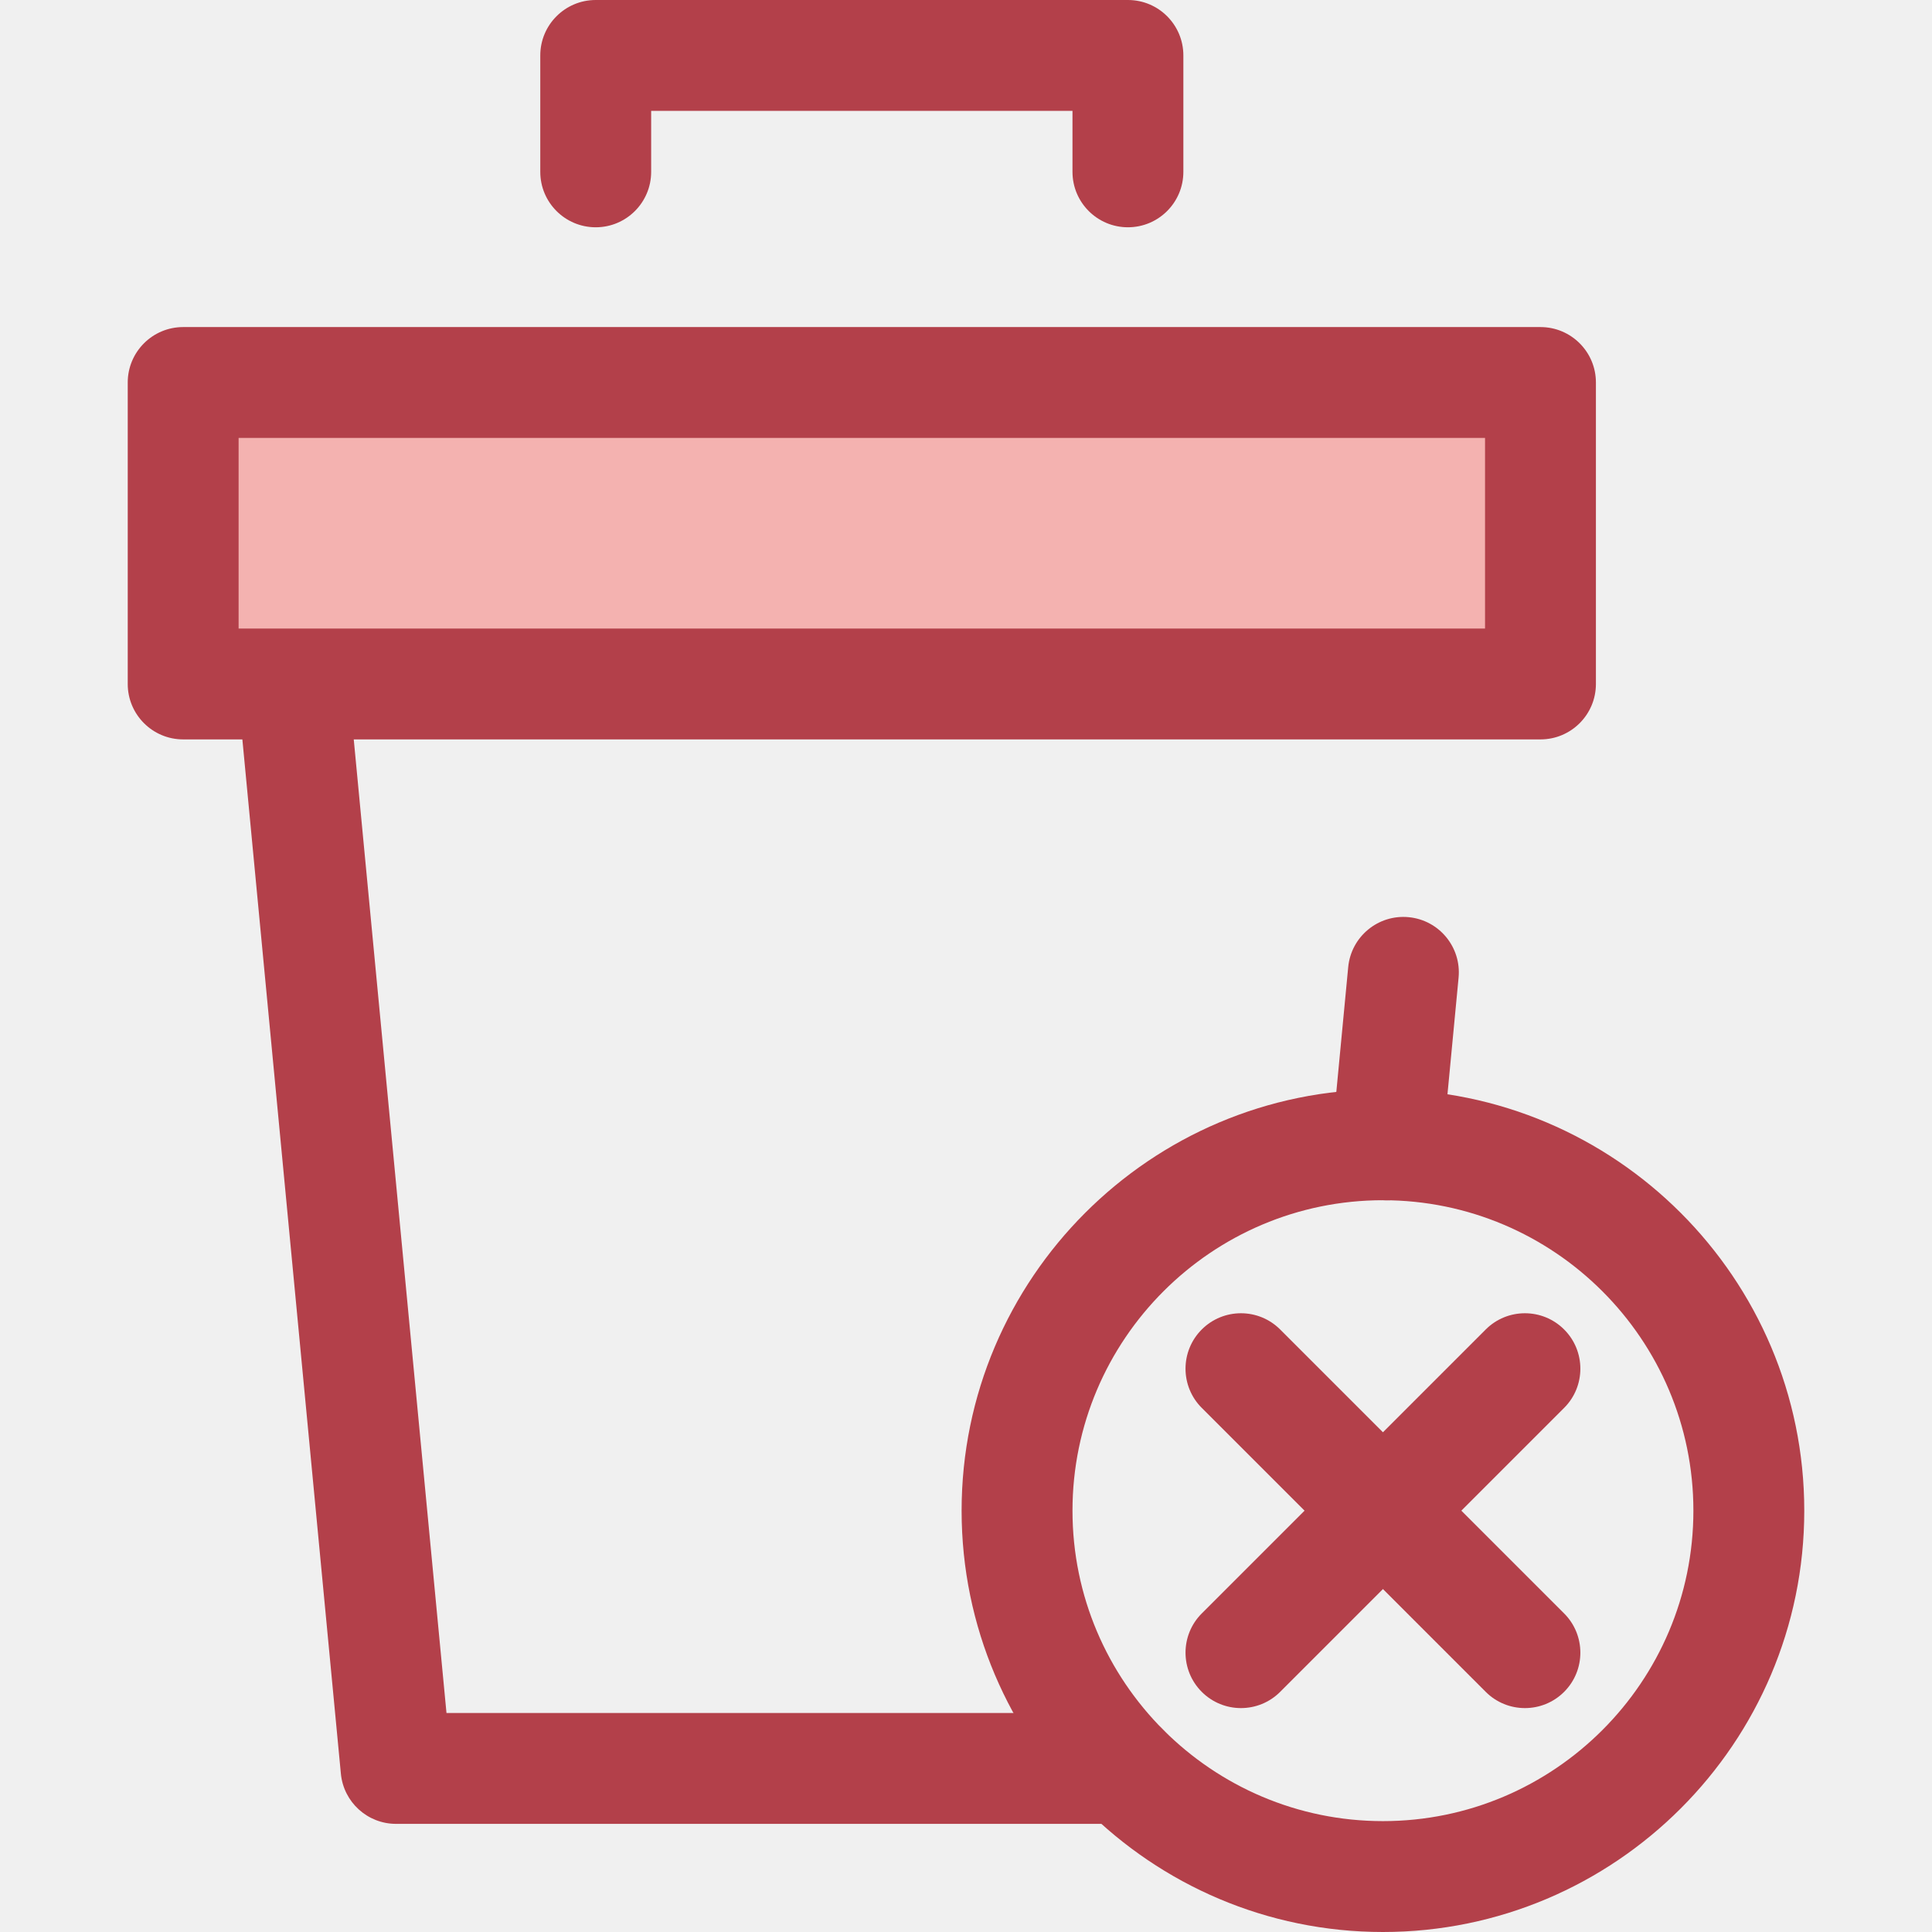
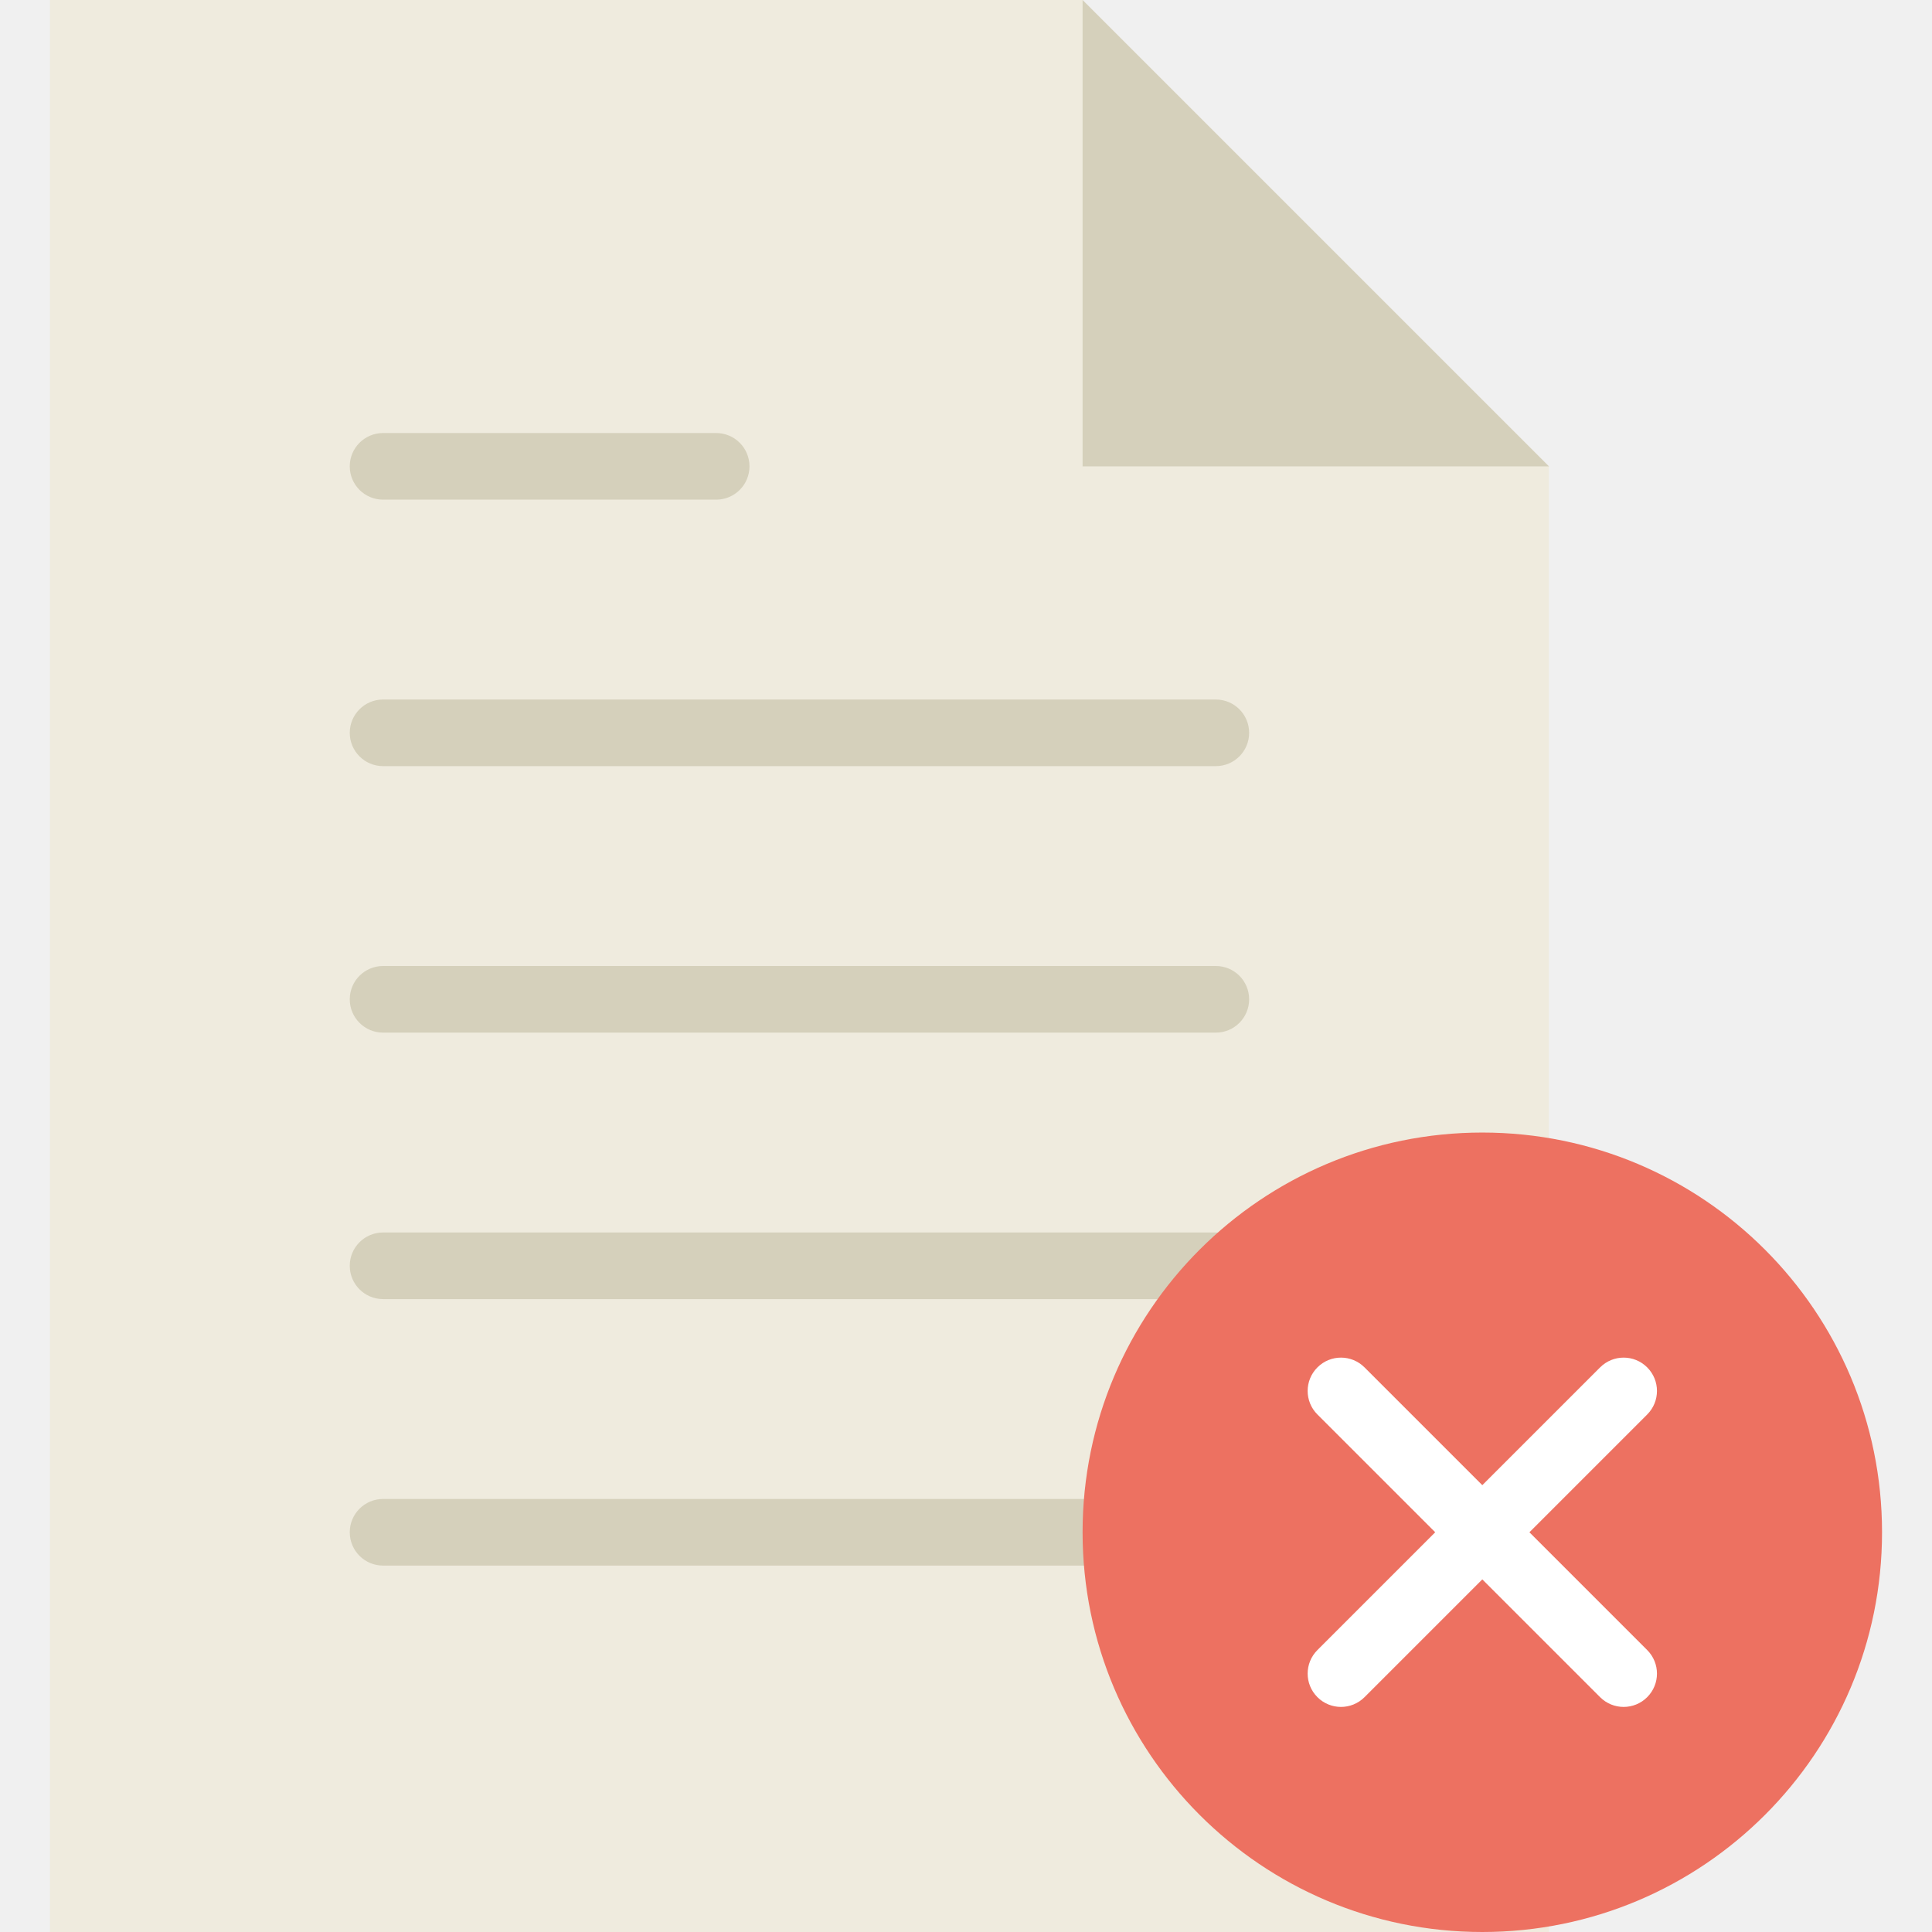
- <svg xmlns="http://www.w3.org/2000/svg" version="1.1" id="Layer_1" x="0px" y="0px" viewBox="0 0 512 512" style="enable-background:new 0 0 512 512;" xml:space="preserve">
+ <svg xmlns="http://www.w3.org/2000/svg" version="1.1" id="Capa_1" x="0px" y="0px" viewBox="0 0 58 58" style="enable-background:new 0 0 58 58;" xml:space="preserve">
  <g>
-     <path style="fill:#B3404A;" d="M298.912,60.231c-8.114,0-14.692-6.577-14.692-14.692V29.383H172.564V45.54   c0,8.114-6.577,14.692-14.692,14.692s-14.692-6.577-14.692-14.692V14.692C143.181,6.577,149.758,0,157.872,0h141.04   c8.114,0,14.692,6.577,14.692,14.692V45.54C313.604,53.654,307.025,60.231,298.912,60.231z" />
-     <path style="fill:#B3404A;" d="M366.494,512c-61.568,0-111.657-50.088-111.657-111.657s50.088-111.657,111.657-111.657   S478.15,338.775,478.15,400.343S428.062,512,366.494,512z M366.494,318.07c-45.365,0-82.273,36.908-82.273,82.273   s36.908,82.273,82.273,82.273c45.365,0,82.273-36.908,82.273-82.273S411.859,318.07,366.494,318.07z" />
-     <path style="fill:#B3404A;" d="M297.687,483.344H104.963c-7.575,0-13.907-5.758-14.626-13.299L60.951,161.527   c-0.392-4.12,0.971-8.214,3.755-11.277c2.786-3.062,6.732-4.807,10.87-4.807h305.628c8.114,0,14.692,6.577,14.692,14.692   c0,8.114-6.577,14.692-14.692,14.692H91.735l26.588,279.134h179.363c8.114,0,14.692,6.577,14.692,14.692   S305.801,483.344,297.687,483.344z" />
-     <path style="fill:#B3404A;" d="M367.562,318.096c-0.05,0-0.1,0-0.15,0c-0.292-0.003-0.582-0.012-0.873-0.022l-0.154-0.004   c-8.113,0-14.636-6.577-14.636-14.692c0-2.478,0.619-4.813,1.71-6.861l3.83-40.223c0.77-8.077,7.935-14.006,16.018-13.233   c8.077,0.77,14.001,7.941,13.233,16.018l-4.355,45.72C381.466,312.345,375.127,318.096,367.562,318.096z" />
-     <path style="fill:#B3404A;" d="M328.867,452.662c-3.76,0-7.521-1.434-10.388-4.303c-5.737-5.737-5.737-15.04,0-20.778   l75.254-75.254c5.737-5.737,15.04-5.737,20.778,0c5.737,5.737,5.737,15.04,0,20.778l-75.254,75.254   C336.388,451.228,332.627,452.662,328.867,452.662z" />
-     <path style="fill:#B3404A;" d="M404.121,452.662c-3.76,0-7.521-1.434-10.389-4.303l-75.254-75.254   c-5.737-5.737-5.737-15.04,0-20.778c5.737-5.737,15.04-5.737,20.778,0l75.254,75.254c5.737,5.737,5.737,15.04,0,20.778   C411.641,451.228,407.88,452.662,404.121,452.662z" />
+     <g>
+       <polygon style="fill:#EFEBDE;" points="46.5,14 32.5,0 1.5,0 1.5,58 46.5,58   " />
+       <g>
+         <path style="fill:#D5D0BB;" d="M11.5,23h25c0.552,0,1-0.447,1-1s-0.448-1-1-1h-25c-0.552,0-1,0.447-1,1S10.948,23,11.5,23z" />
+         <path style="fill:#D5D0BB;" d="M11.5,15h10c0.552,0,1-0.447,1-1s-0.448-1-1-1h-10c-0.552,0-1,0.447-1,1S10.948,15,11.5,15z" />
+         <path style="fill:#D5D0BB;" d="M36.5,29h-25c-0.552,0-1,0.447-1,1s0.448,1,1,1h25c0.552,0,1-0.447,1-1S37.052,29,36.5,29z" />
+         <path style="fill:#D5D0BB;" d="M36.5,37h-25c-0.552,0-1,0.447-1,1s0.448,1,1,1h25c0.552,0,1-0.447,1-1S37.052,37,36.5,37z" />
+         <path style="fill:#D5D0BB;" d="M36.5,45h-25c-0.552,0-1,0.447-1,1s0.448,1,1,1h25c0.552,0,1-0.447,1-1S37.052,45,36.5,45z" />
+       </g>
+       <polygon style="fill:#D5D0BB;" points="32.5,0 32.5,14 46.5,14   " />
+     </g>
+     <g>
+       <circle style="fill:#ED7161;" cx="44.5" cy="46" r="12" />
+       <path style="fill:#FFFFFF;" d="M45.914,46l3.536-3.536c0.391-0.391,0.391-1.023,0-1.414s-1.023-0.391-1.414,0L44.5,44.586    l-3.536-3.536c-0.391-0.391-1.023-0.391-1.414,0s-0.391,1.023,0,1.414L43.086,46l-3.536,3.536c-0.391,0.391-0.391,1.023,0,1.414    c0.195,0.195,0.451,0.293,0.707,0.293s0.512-0.098,0.707-0.293l3.536-3.536l3.536,3.536c0.195,0.195,0.451,0.293,0.707,0.293    s0.512-0.098,0.707-0.293c0.391-0.391,0.391-1.023,0-1.414L45.914,46z" />
+     </g>
  </g>
-   <rect x="48.541" y="101.368" style="fill:#F4B2B0;" width="359.696" height="79.893" />
-   <path style="fill:#B3404A;" d="M408.242,195.95h-359.7c-8.114,0-14.692-6.577-14.692-14.692v-79.89  c0-8.114,6.577-14.692,14.692-14.692h359.7c8.114,0,14.692,6.577,14.692,14.692v79.889  C422.933,189.371,416.356,195.95,408.242,195.95z M63.233,166.567H393.55V116.06H63.233V166.567z" />
  <g>
</g>
  <g>
</g>
  <g>
</g>
  <g>
</g>
  <g>
</g>
  <g>
</g>
  <g>
</g>
  <g>
</g>
  <g>
</g>
  <g>
</g>
  <g>
</g>
  <g>
</g>
  <g>
</g>
  <g>
</g>
  <g>
</g>
</svg>
